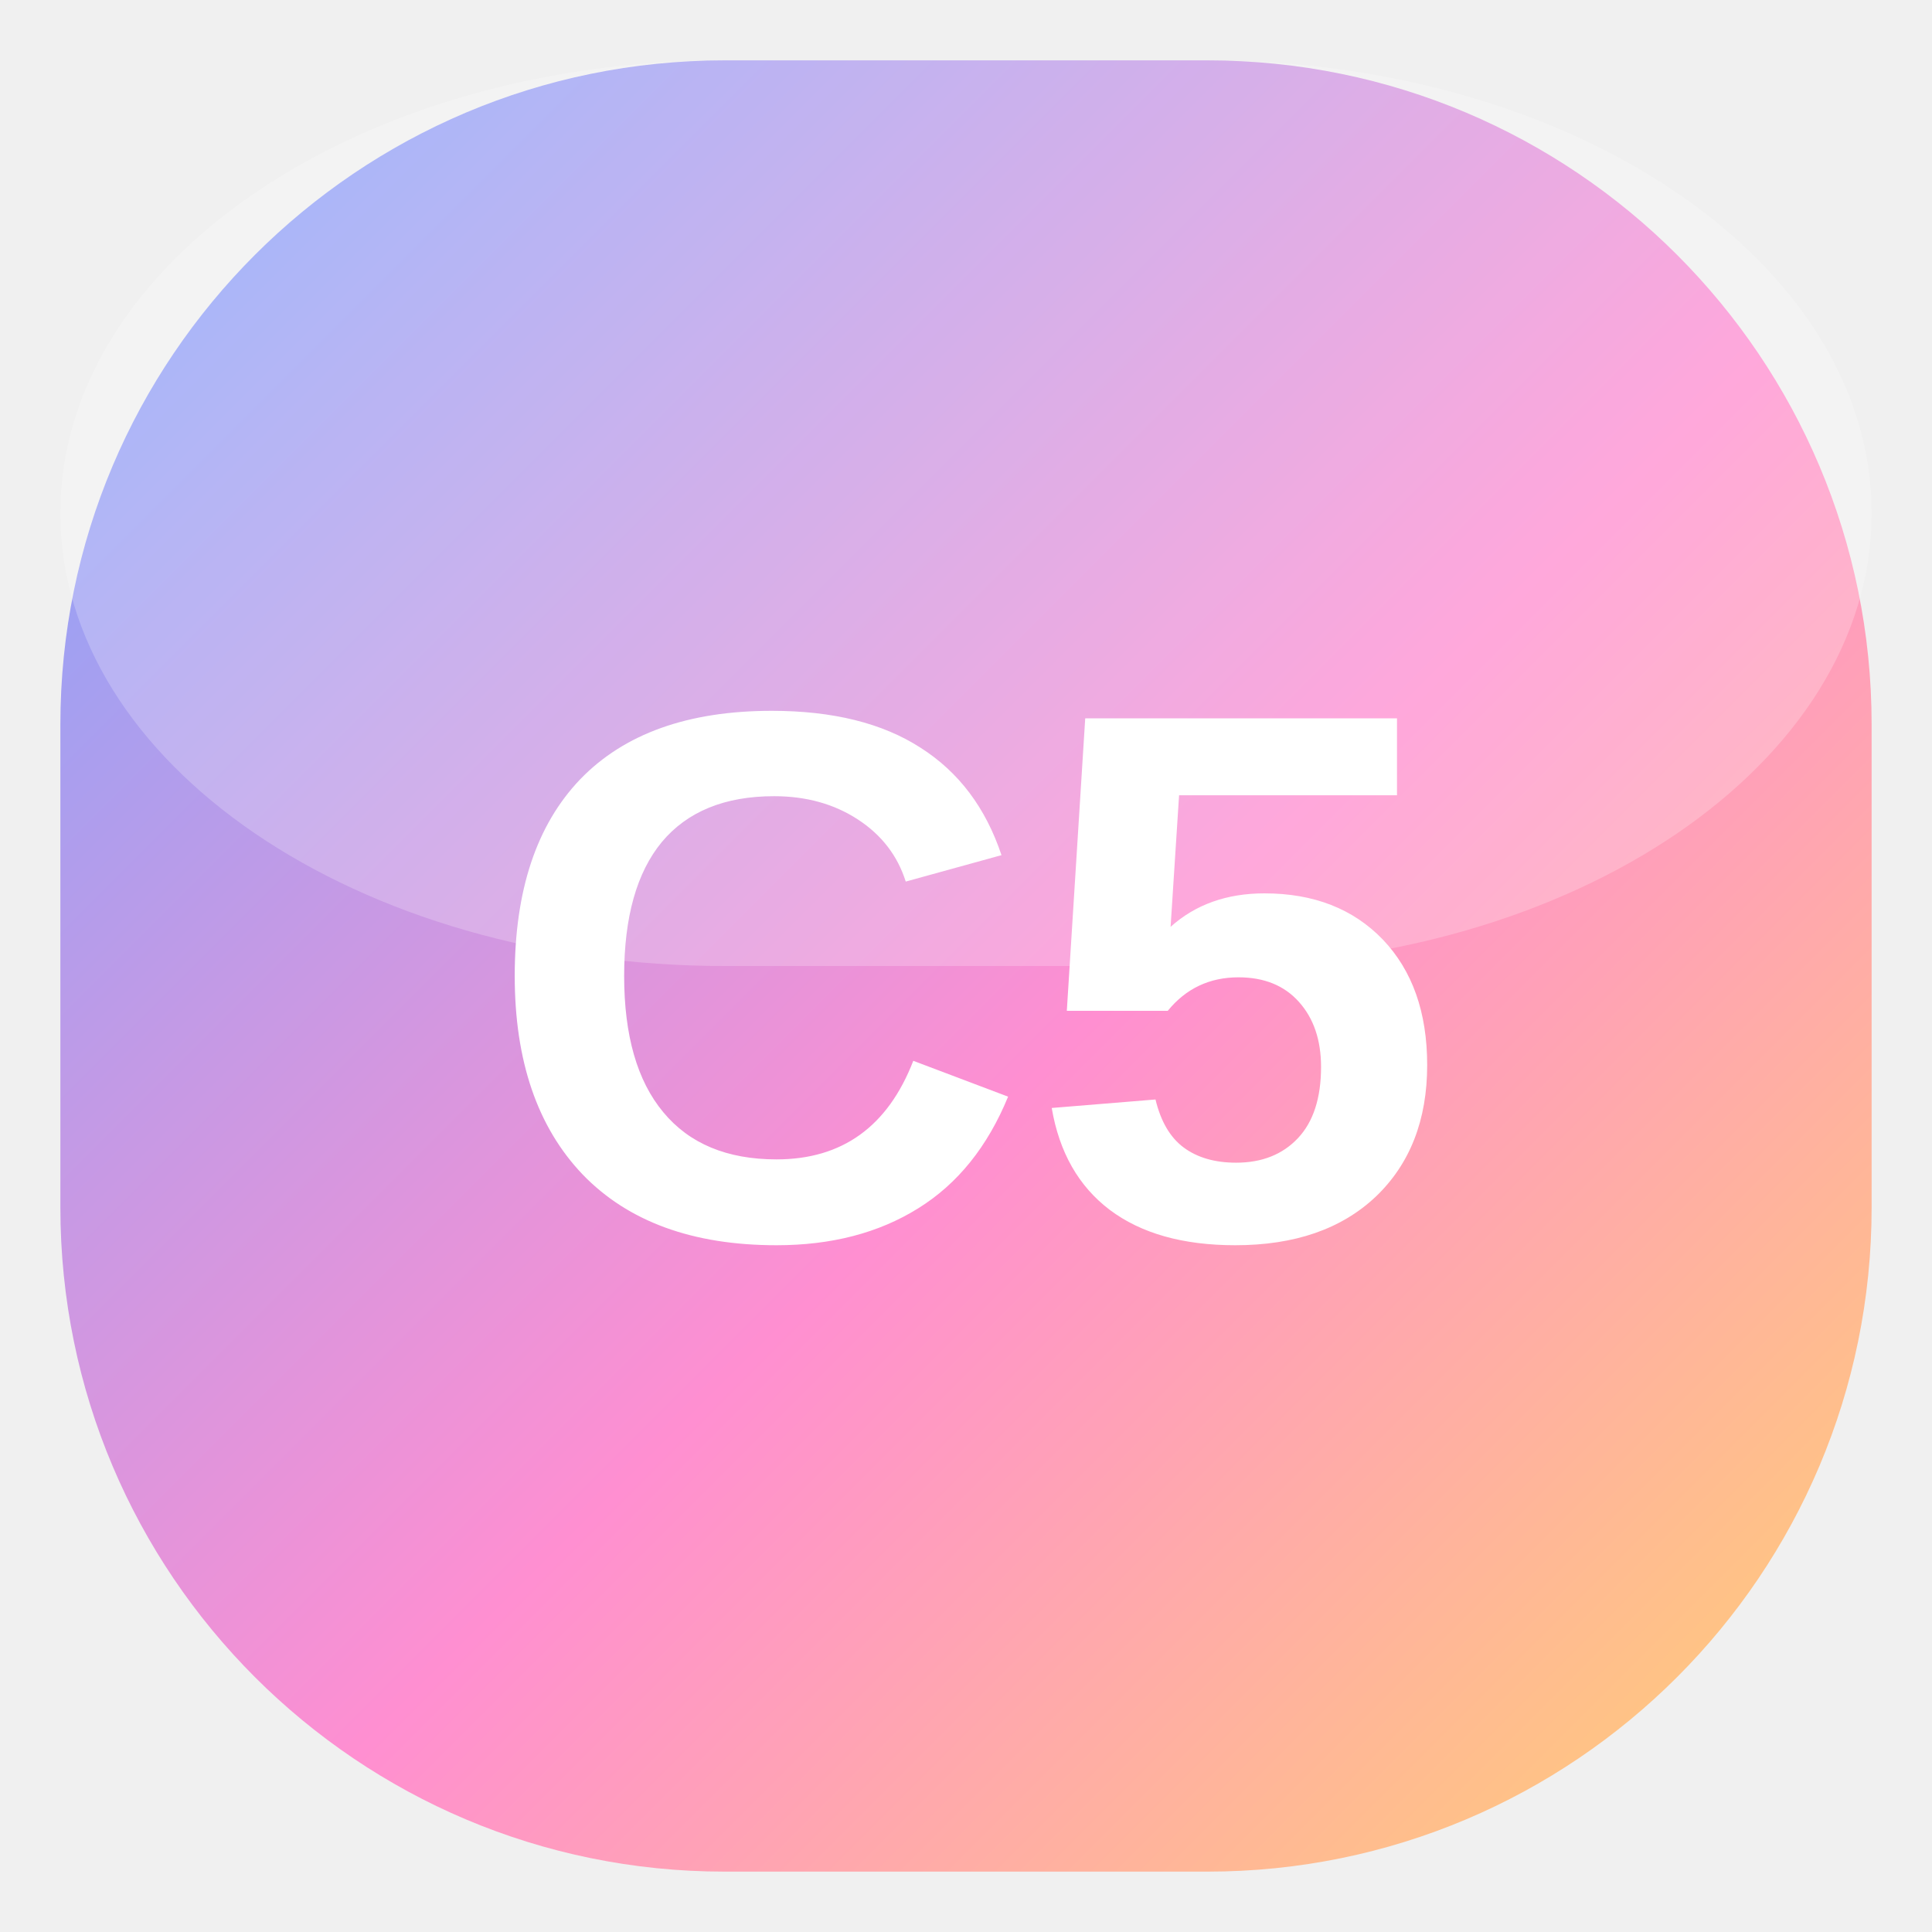
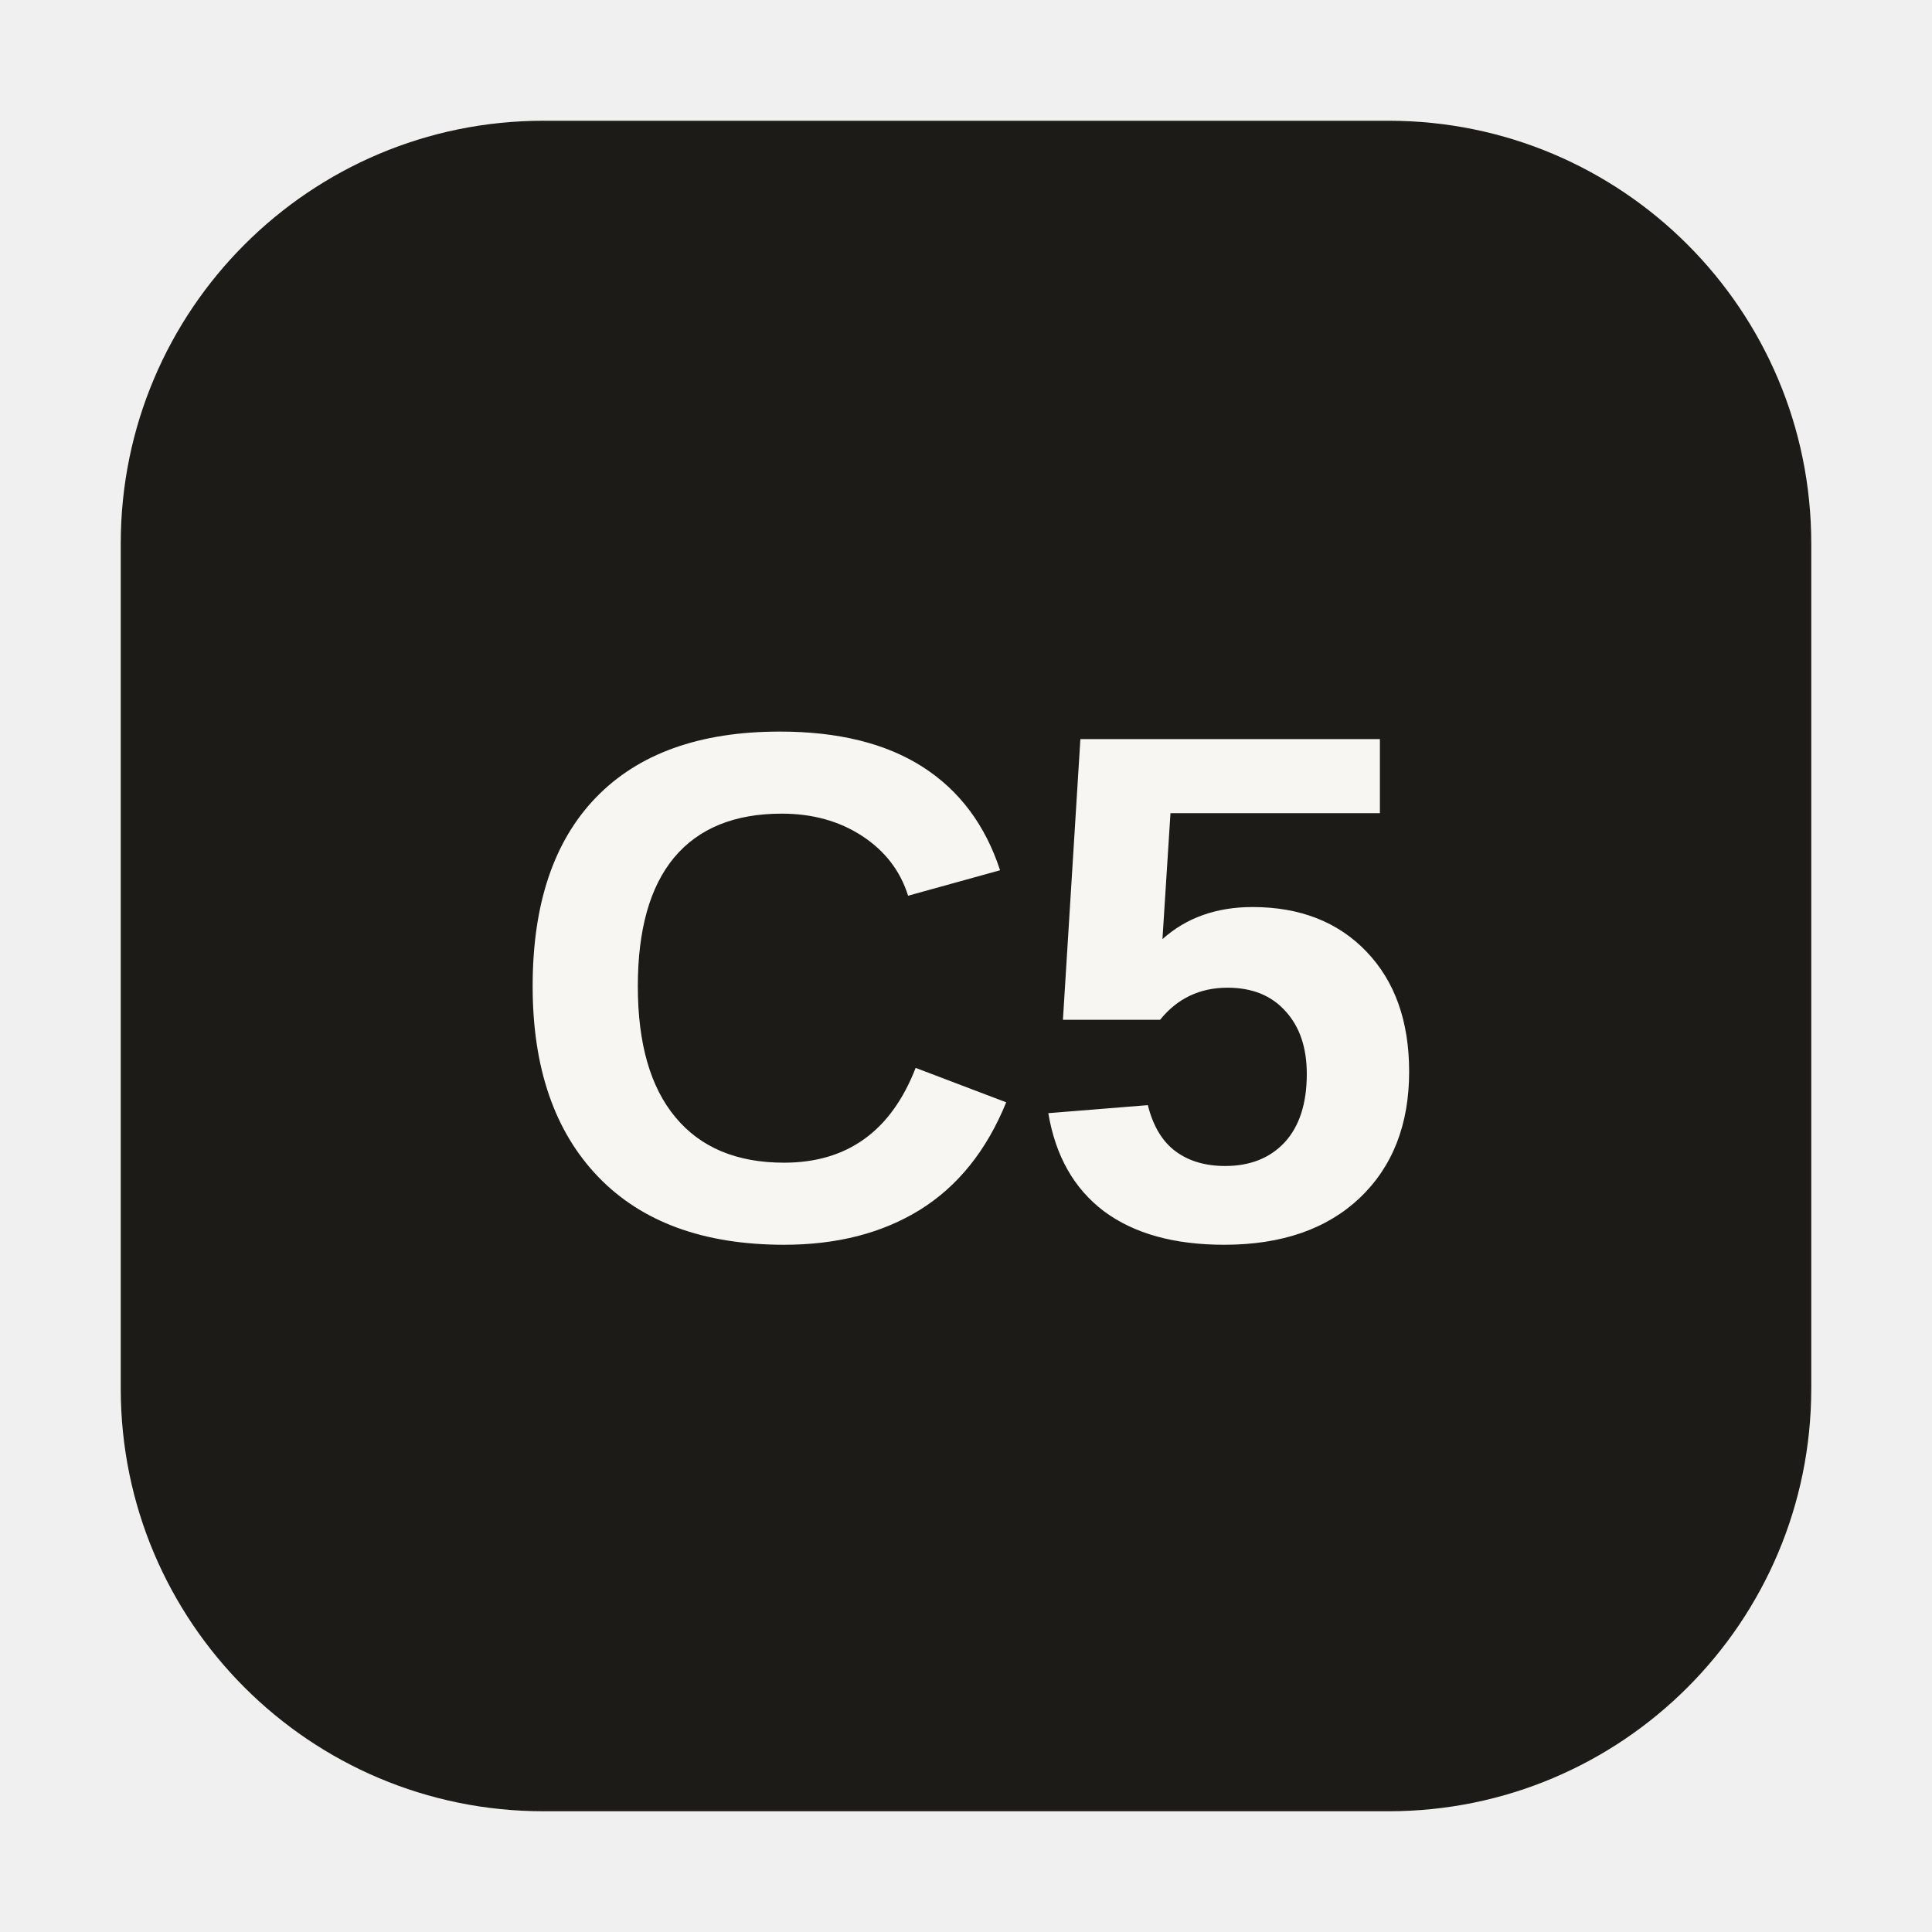
<svg xmlns="http://www.w3.org/2000/svg" viewBox="0 0 64 64">
-   <defs>
-     <linearGradient id="g" x1="0" y1="0" x2="1" y2="1">
-       <stop offset="0" stop-color="#7aa7ff" />
-       <stop offset=".55" stop-color="#ff8fd1" />
-       <stop offset="1" stop-color="#ffd36e" />
-     </linearGradient>
-   </defs>
-   <rect x="2" y="2" width="60" height="60" rx="22" fill="url(#g)" />
-   <rect x="2" y="2" width="60" height="30" rx="22" fill="#fff" opacity=".22" />
-   <text x="32" y="41" text-anchor="middle" font-family="-apple-system,'Helvetica Neue',Arial,sans-serif" font-size="25" font-weight="800" fill="#fff">C5</text>
+   <style>.bg{fill:#1c1b18}.fg{fill:#f7f6f3}@media (prefers-color-scheme:dark){.bg{fill:#ecebe7}.fg{fill:#121211}}</style>
+   <rect class="bg" x="4" y="4" width="56" height="56" rx="14" />
+   <text class="fg" x="32" y="41" text-anchor="middle" font-family="-apple-system,'Helvetica Neue',Arial,sans-serif" font-size="24" font-weight="700">C5</text>
</svg>
